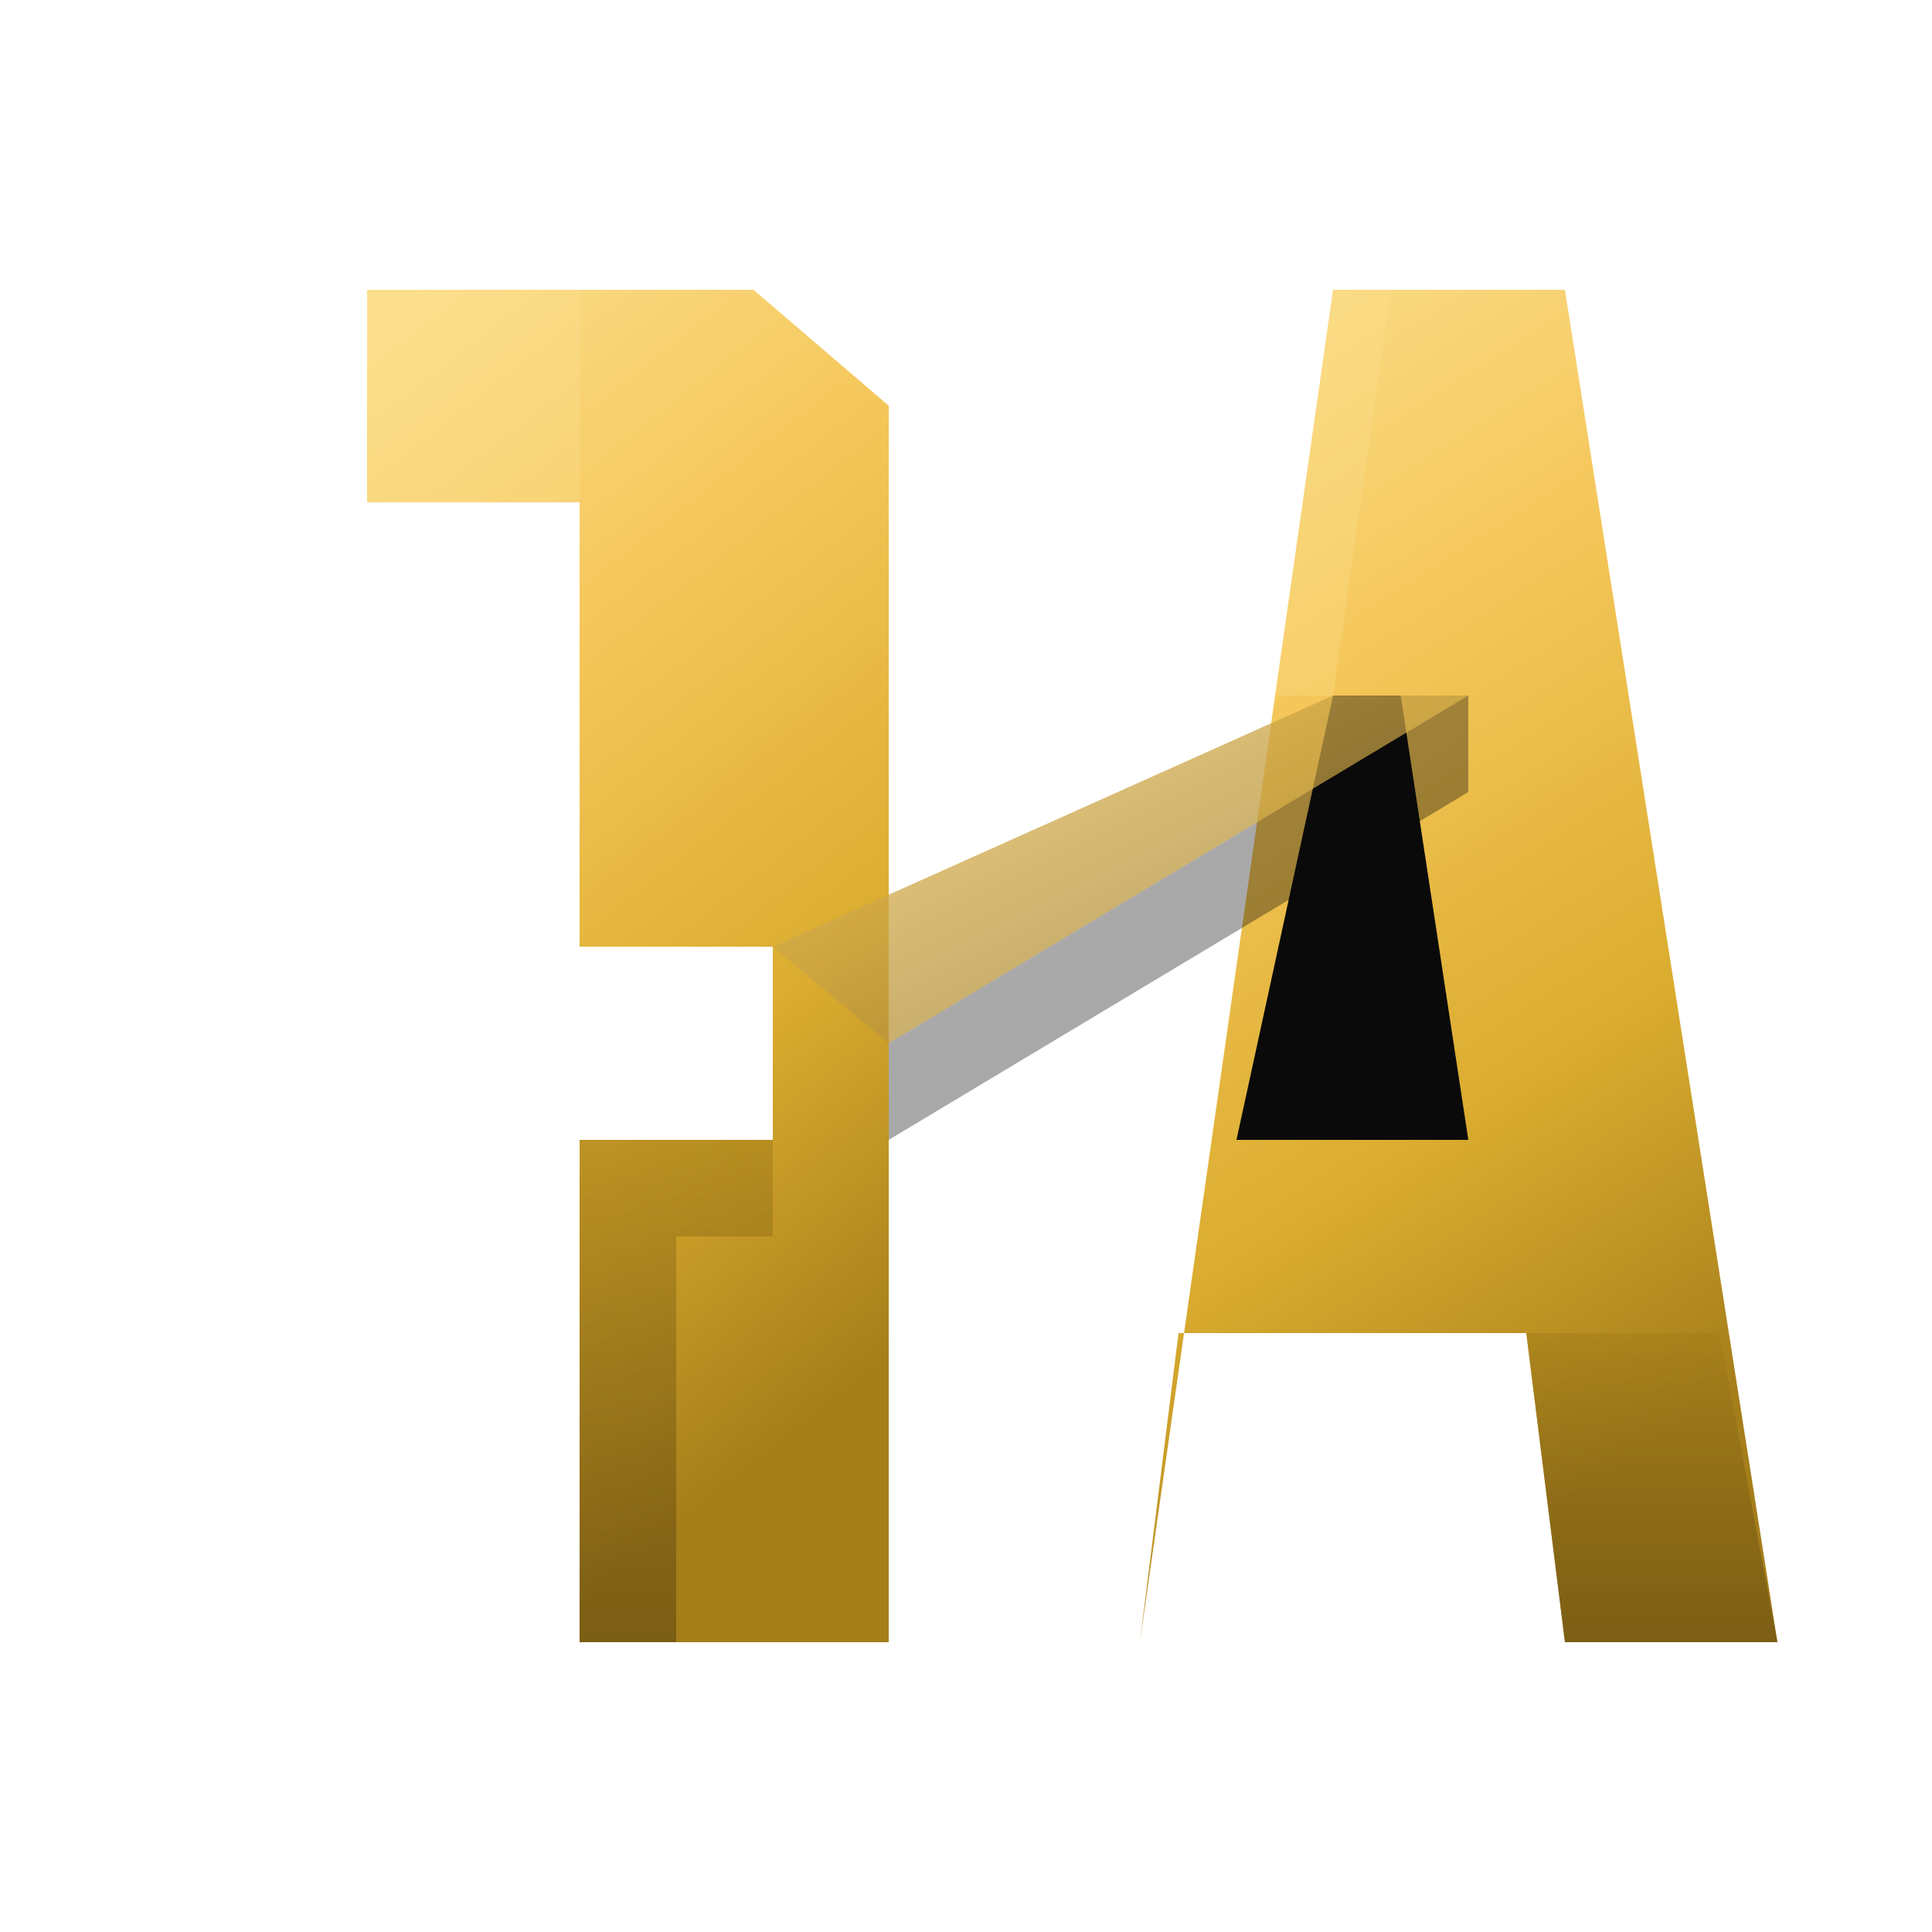
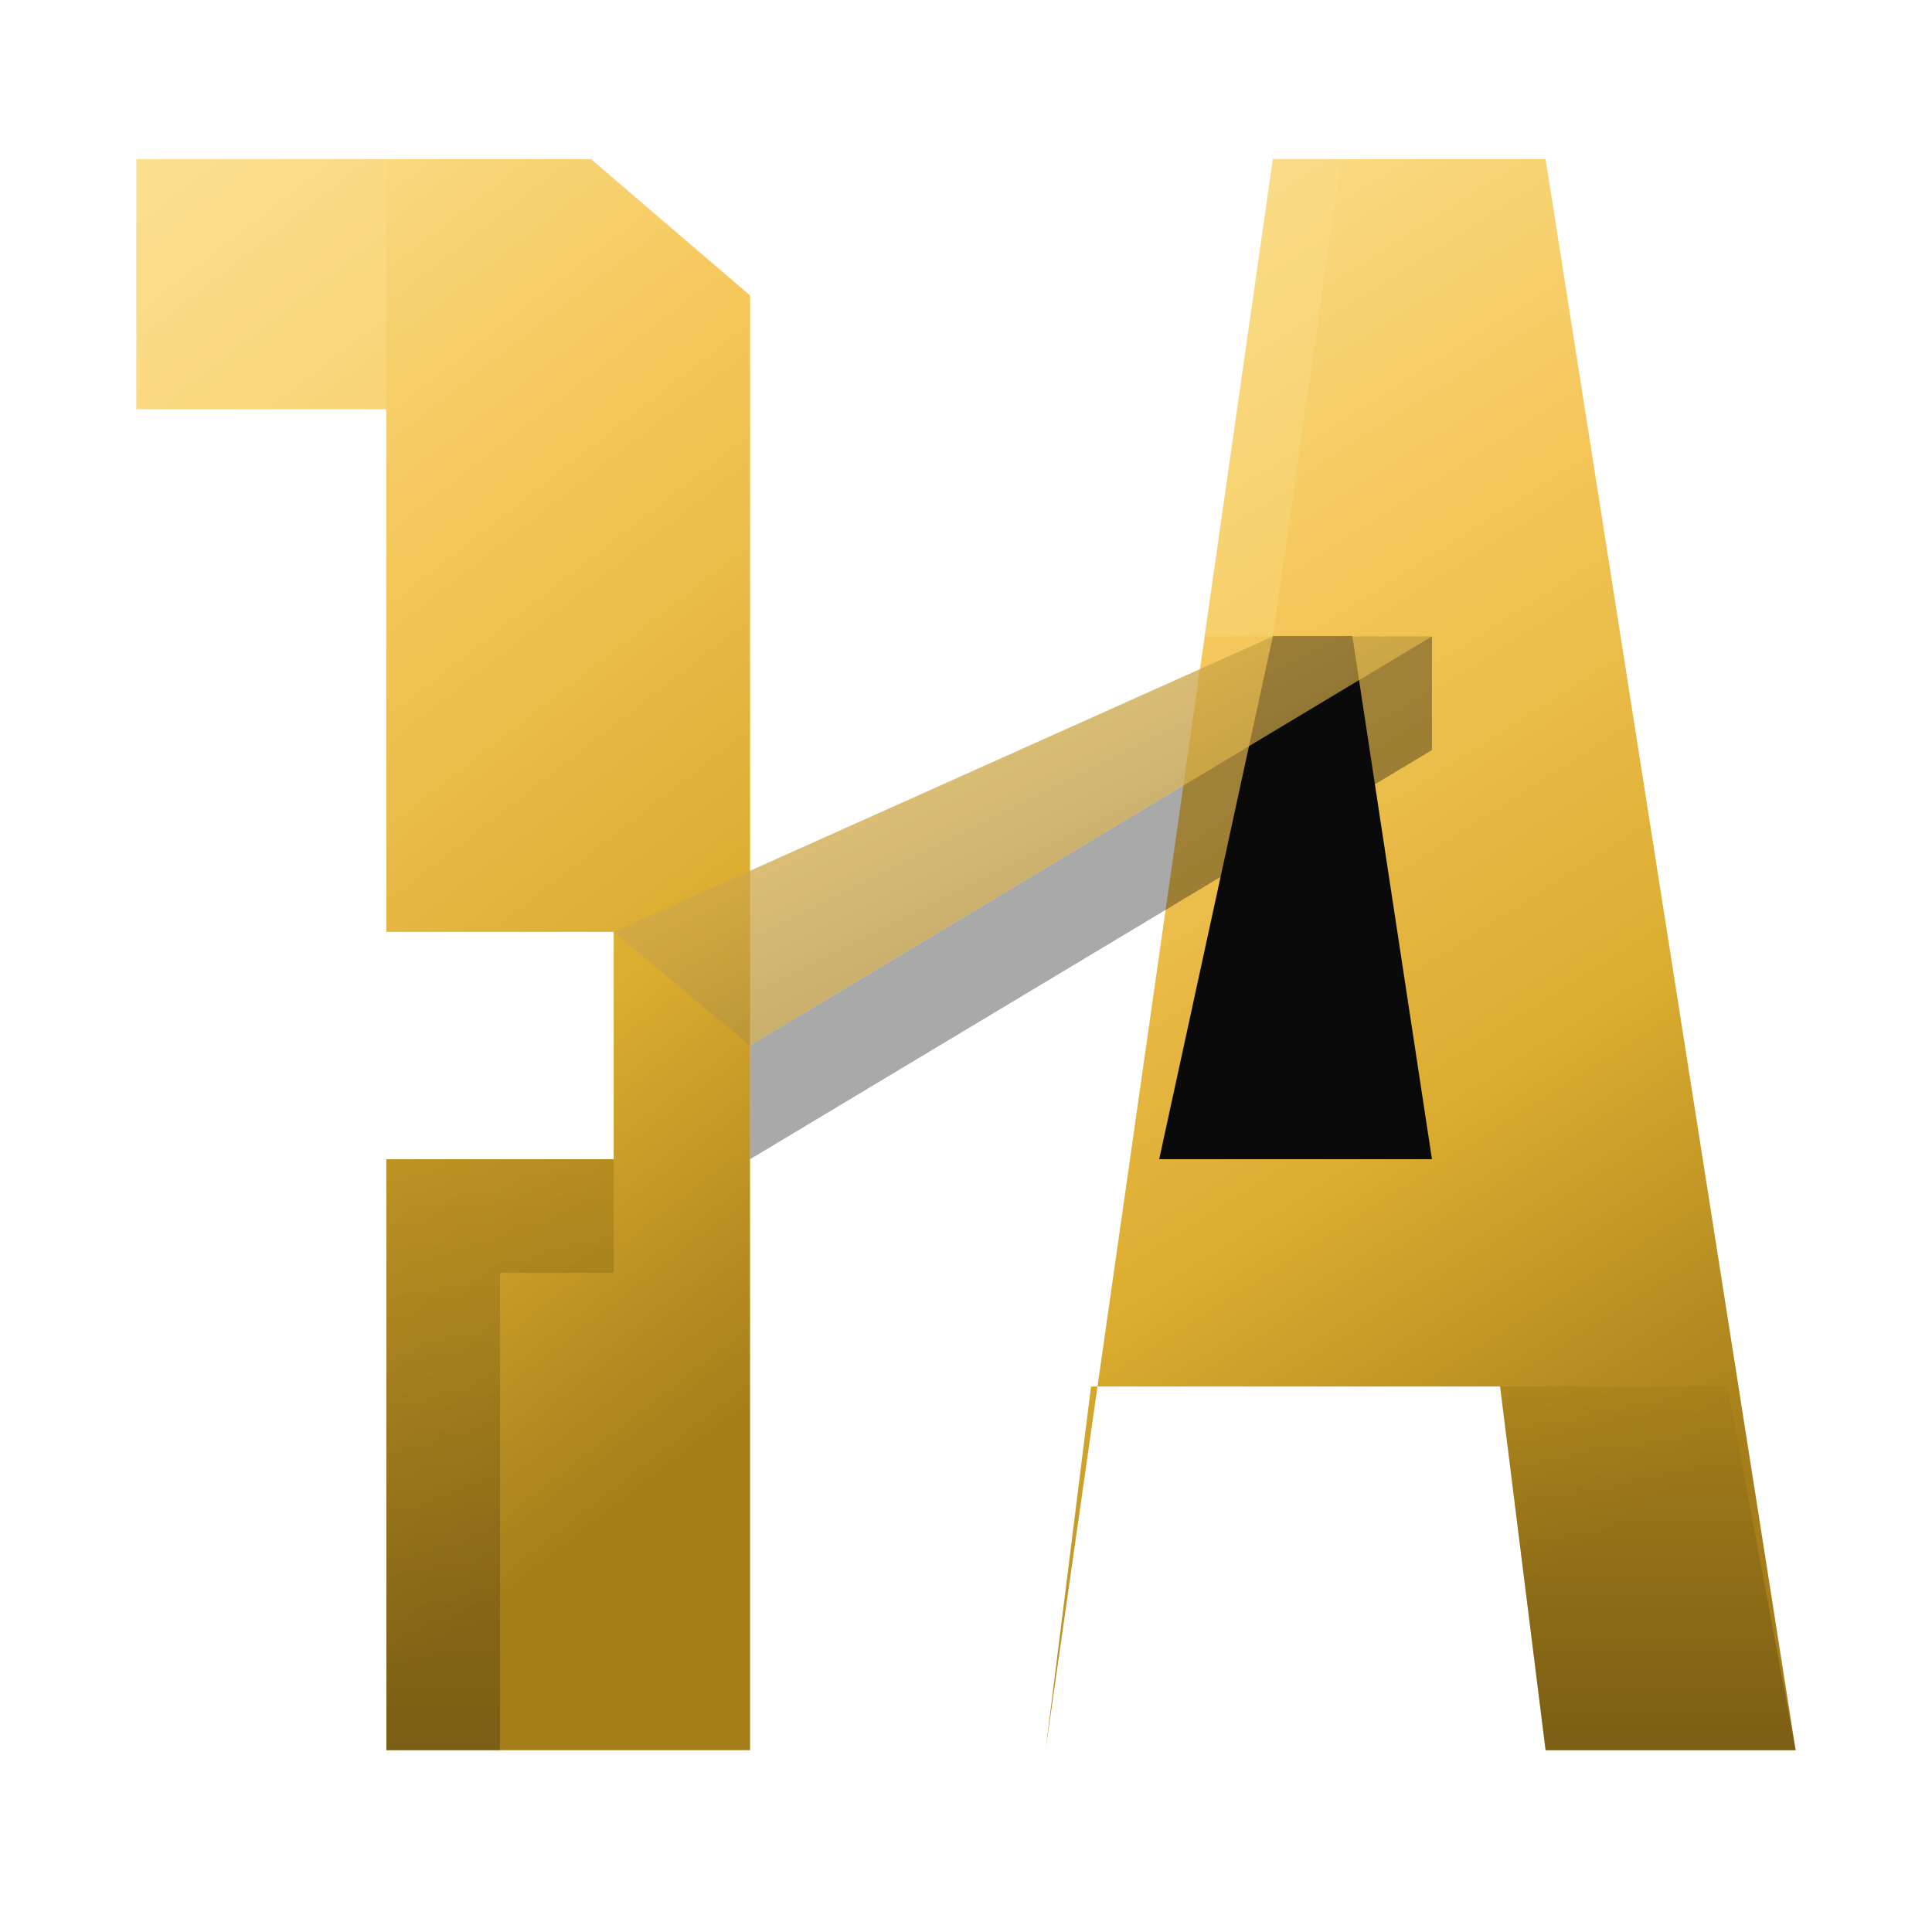
- <svg xmlns="http://www.w3.org/2000/svg" viewBox="0 0 200 200" fill="none">
+ <svg xmlns="http://www.w3.org/2000/svg" viewBox="26 16 170 170" fill="none">
  <defs>
    <linearGradient id="goldFace" x1="0" y1="0" x2="0.3" y2="1">
      <stop offset="0%" stop-color="#FBE090" />
      <stop offset="35%" stop-color="#F5C75A" />
      <stop offset="70%" stop-color="#DAAC2F" />
      <stop offset="100%" stop-color="#A57E1A" />
    </linearGradient>
    <linearGradient id="goldEdge" x1="0" y1="0" x2="1" y2="1">
      <stop offset="0%" stop-color="#F5C75A" />
      <stop offset="100%" stop-color="#8C7028" />
    </linearGradient>
    <linearGradient id="goldShadow" x1="0" y1="0" x2="0" y2="1">
      <stop offset="0%" stop-color="#A57E1A" />
      <stop offset="100%" stop-color="#5A4310" />
    </linearGradient>
  </defs>
  <polygon points="38,30 78,30 92,42 92,170 60,170 60,118 80,118 80,98 60,98 60,52 38,52" fill="url(#goldFace)" />
  <polygon points="60,170 60,118 80,118 80,128 70,128 70,170" fill="url(#goldShadow)" opacity="0.55" />
  <polygon points="118,170 138,30 162,30 184,170 162,170 158,138 122,138 118,170" fill="url(#goldFace)" />
  <polygon points="128,118 152,118 145,72 138,72" fill="#0A0A0A" />
  <polygon points="184,170 162,170 158,138 178,138" fill="url(#goldShadow)" opacity="0.55" />
  <polygon points="80,98 138,72 152,72 92,108" fill="url(#goldEdge)" opacity="0.75" />
  <polygon points="92,108 152,72 152,82 92,118" fill="#0A0A0A" opacity="0.35" />
  <polygon points="38,30 60,30 60,52 38,52" fill="#FBE090" opacity="0.35" />
  <polygon points="138,30 144,30 138,72 132,72" fill="#FBE090" opacity="0.3" />
</svg>
